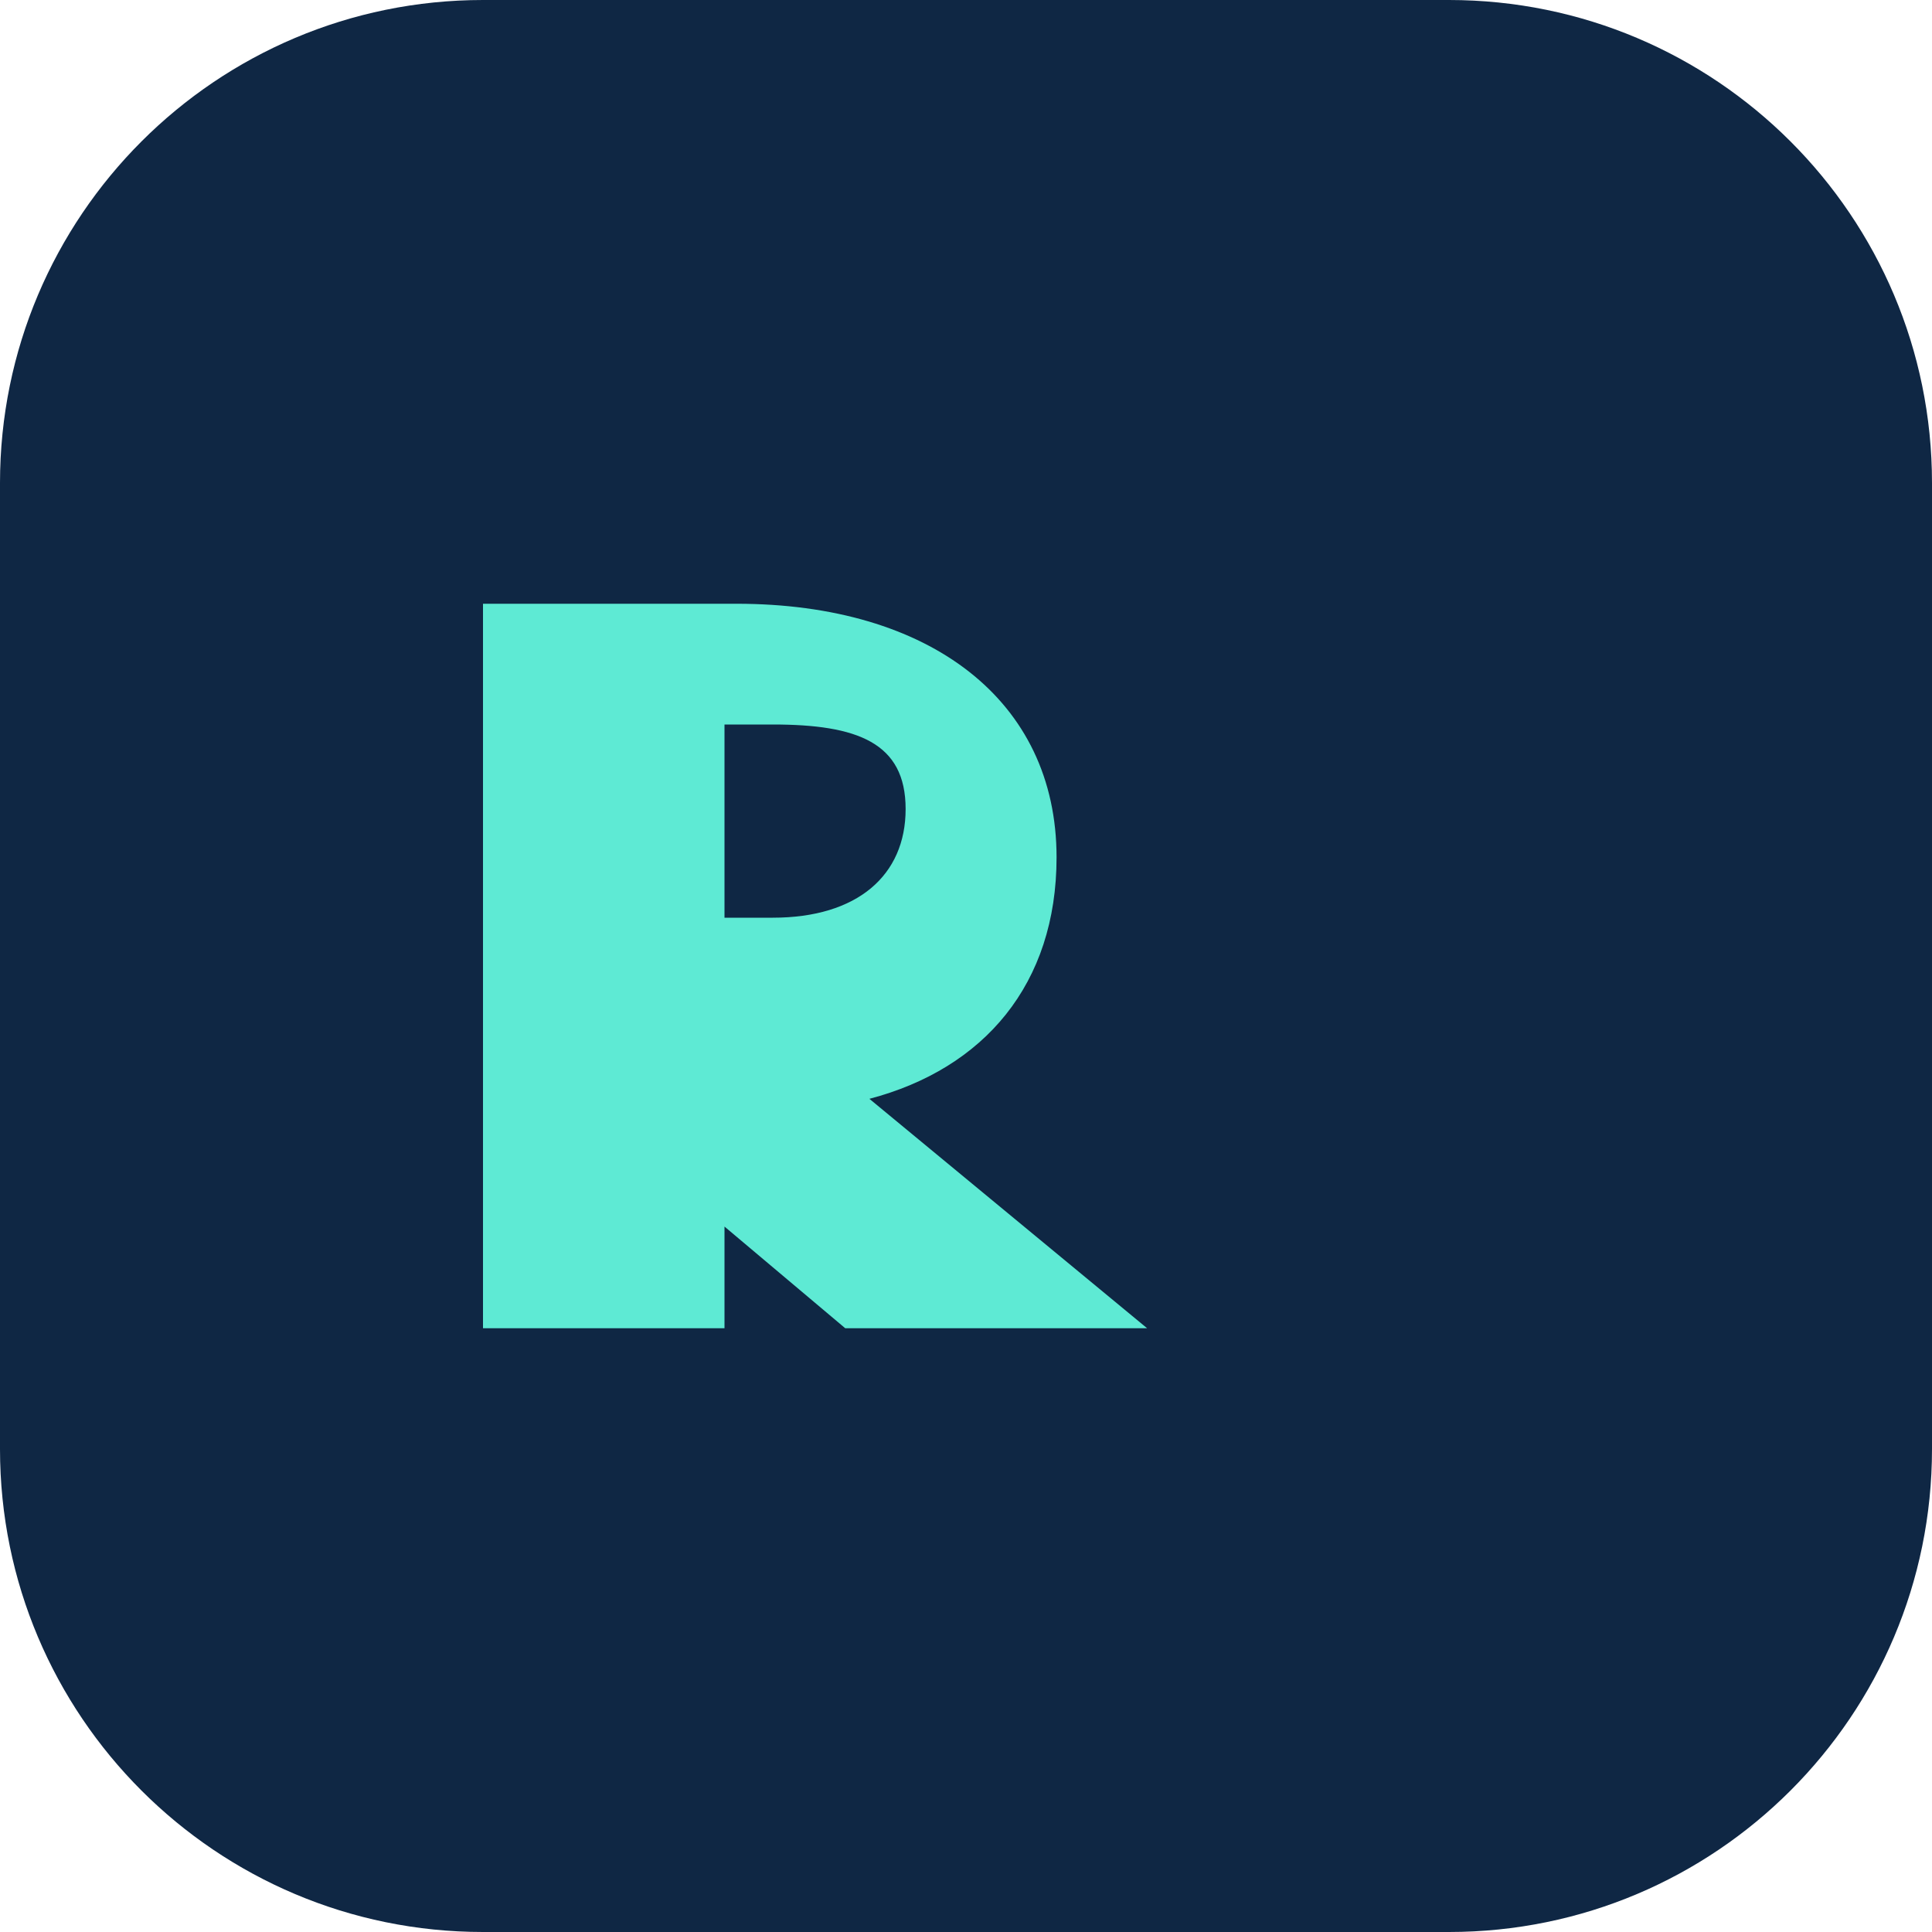
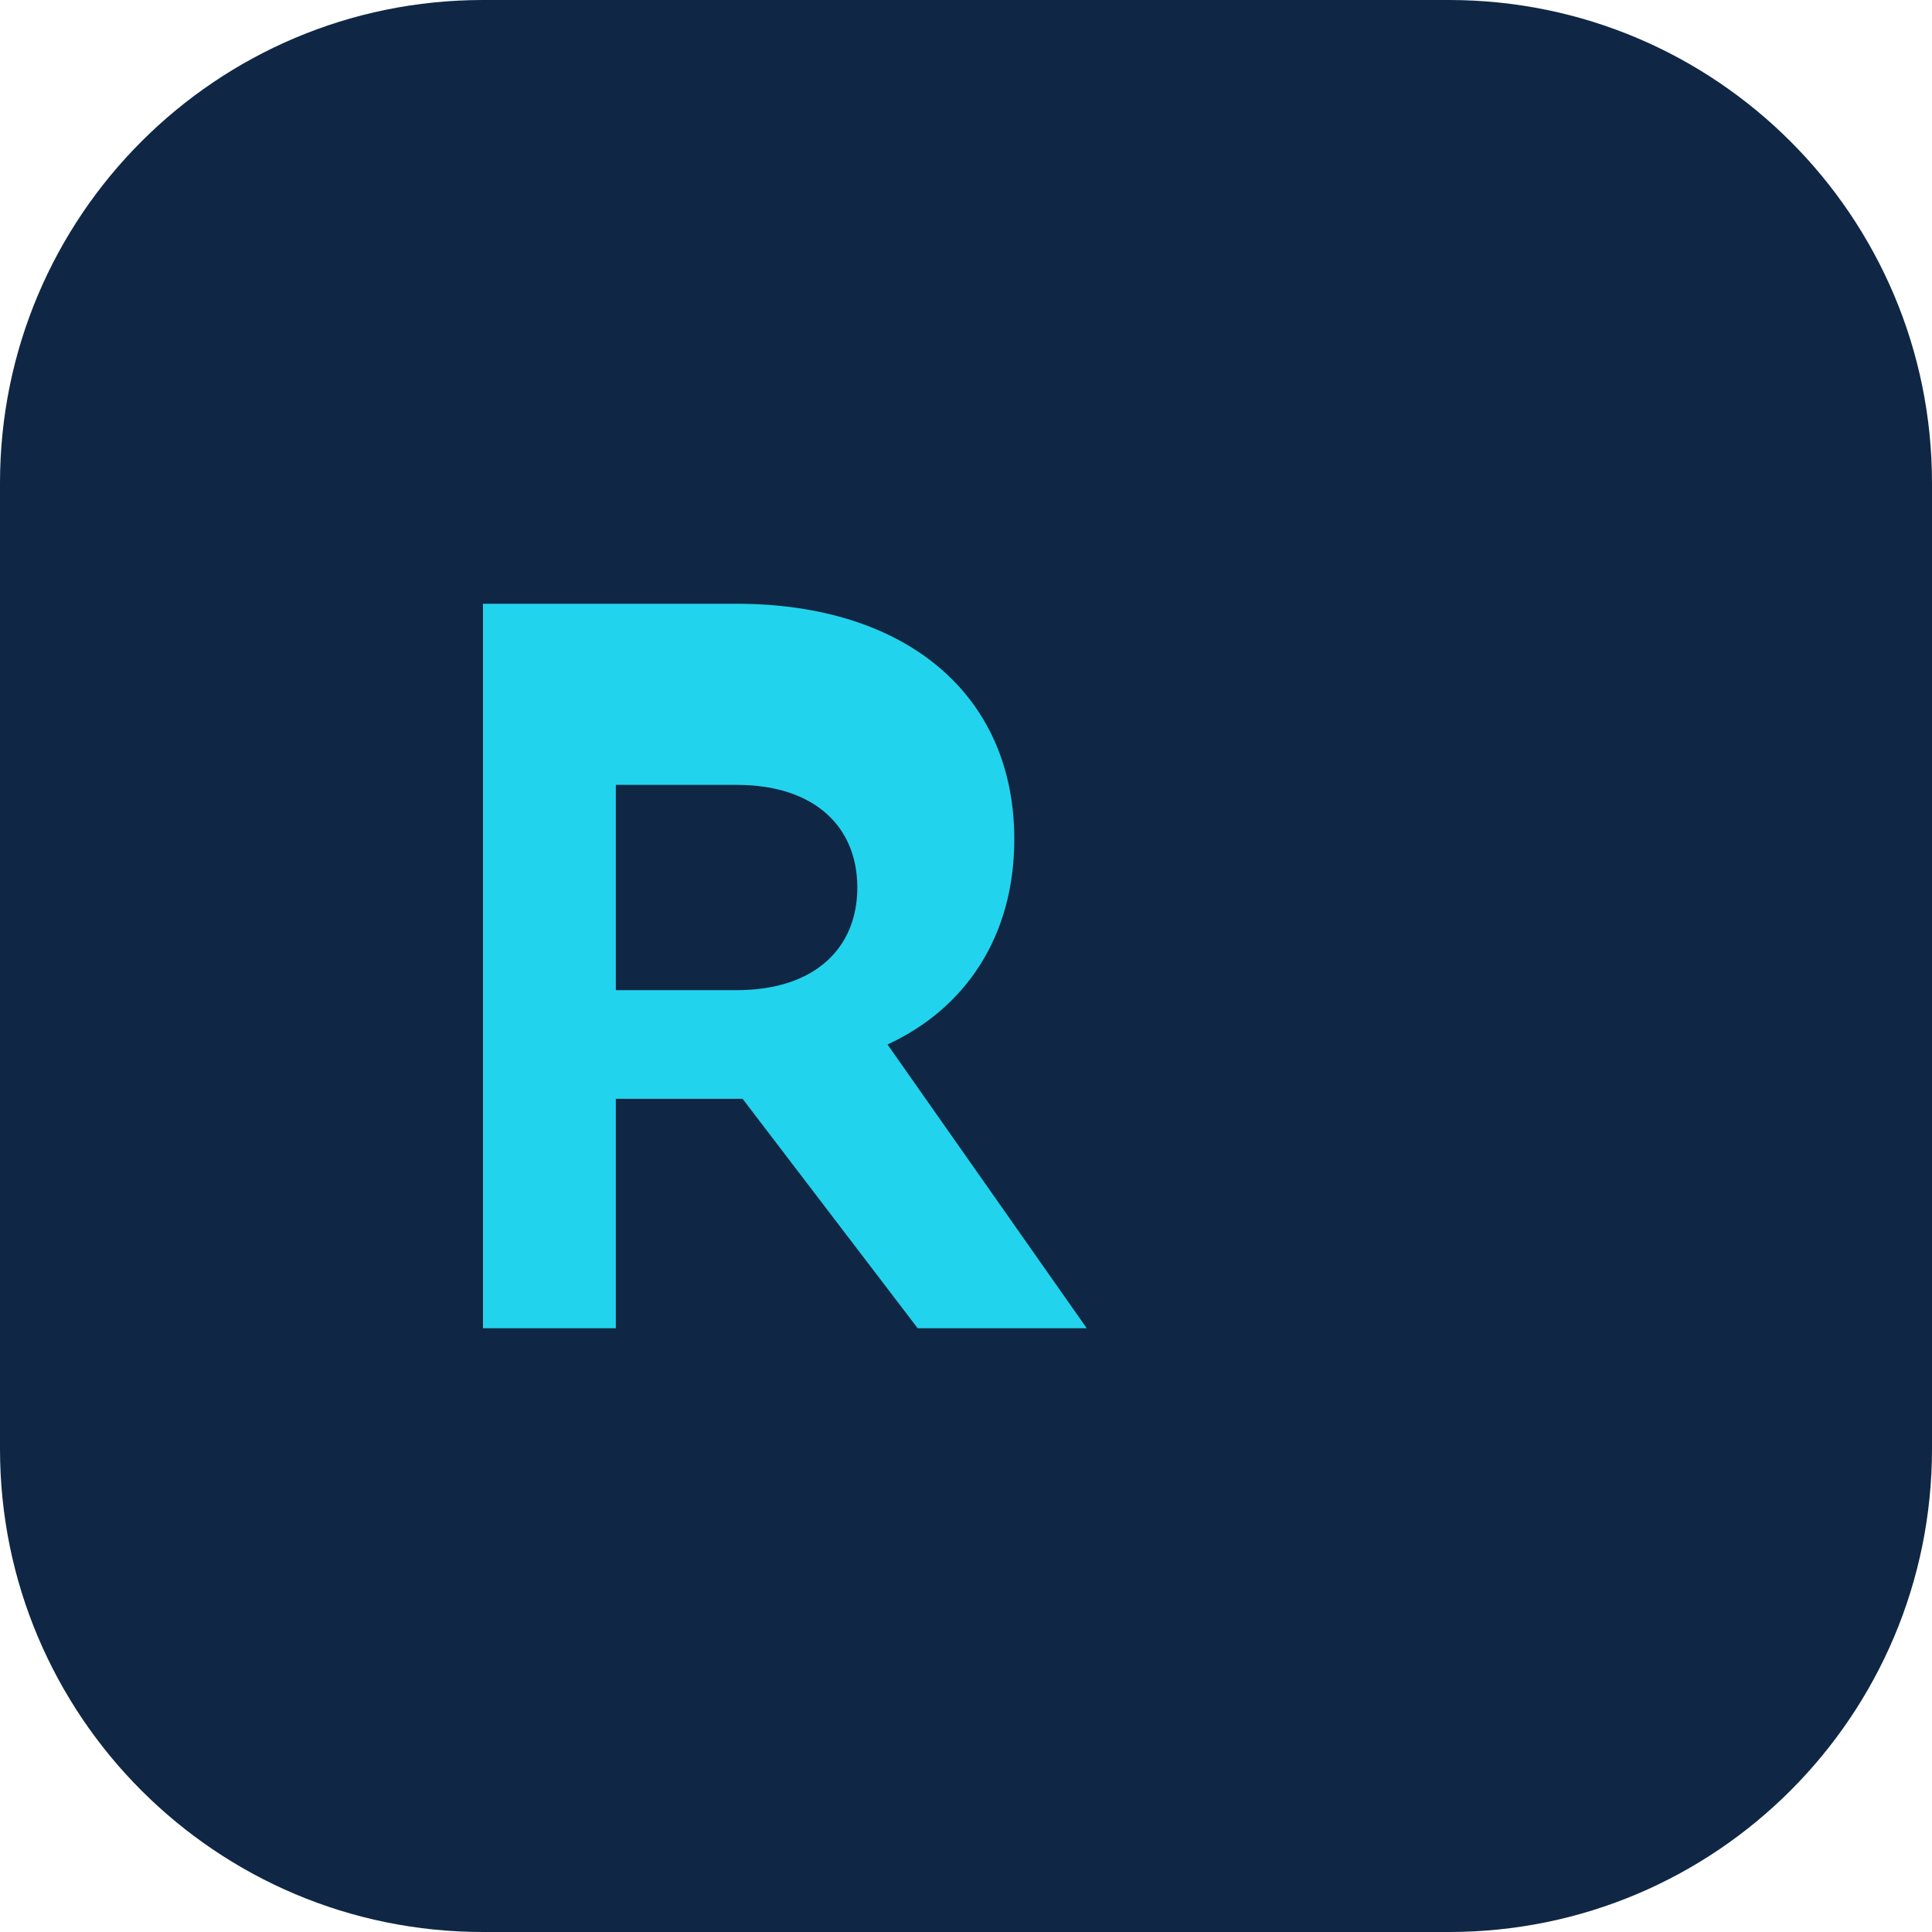
<svg xmlns="http://www.w3.org/2000/svg" viewBox="0 0 32 32" fill="none">
  <rect width="32" height="32" rx="8" fill="#0f2744" />
-   <path d="M8 22V10h4.2c3.2 0 5.3 1.6 5.3 4.2 0 2.1-1.2 3.5-3.1 4l4.6 3.8H14l-3.8-3.2H12v3.2H8zm4-6.8h.8c1.4 0 2.2-.7 2.2-1.8S14.2 12 12.8 12H12v3.2z" fill="#5eead4" />
+   <path d="M8 22V10h4.2c2.8 0 4.6 1.5 4.6 3.9 0 1.6-.8 2.8-2.1 3.4L18 22h-2.8l-2.9-3.8H10.2V22H8zm2.2-5.6h2c1.3 0 2-.7 2-1.7s-.7-1.7-2-1.7h-2v3.4z" fill="#22d3ee" />
</svg>
